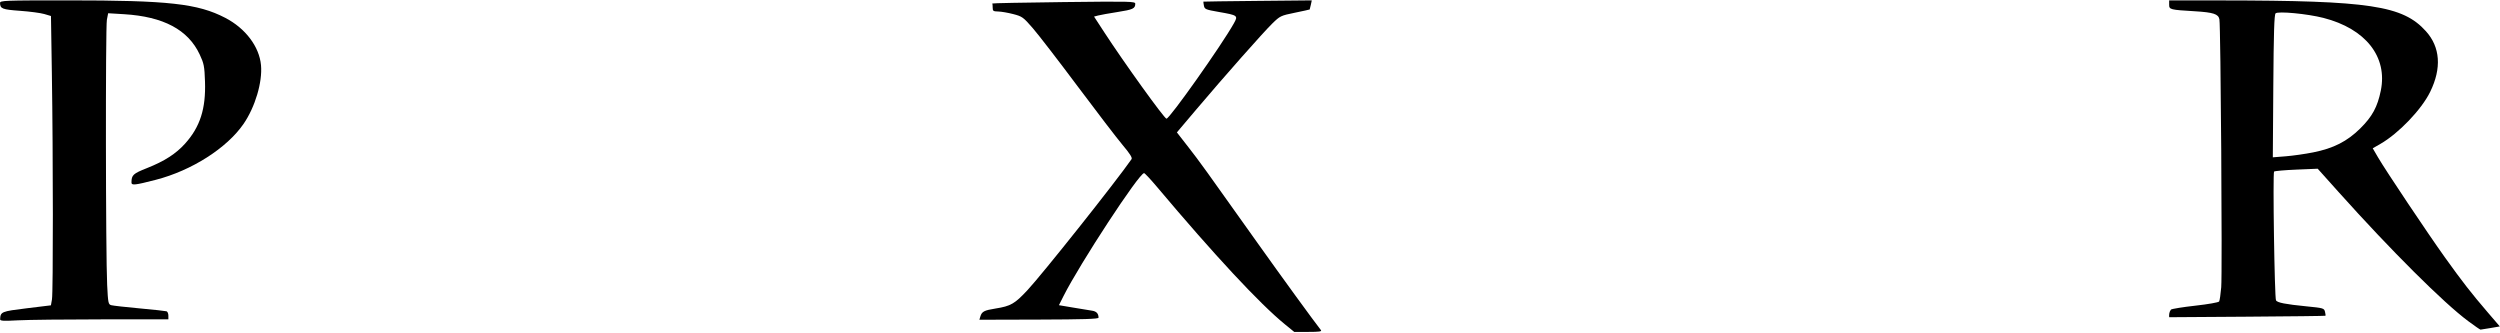
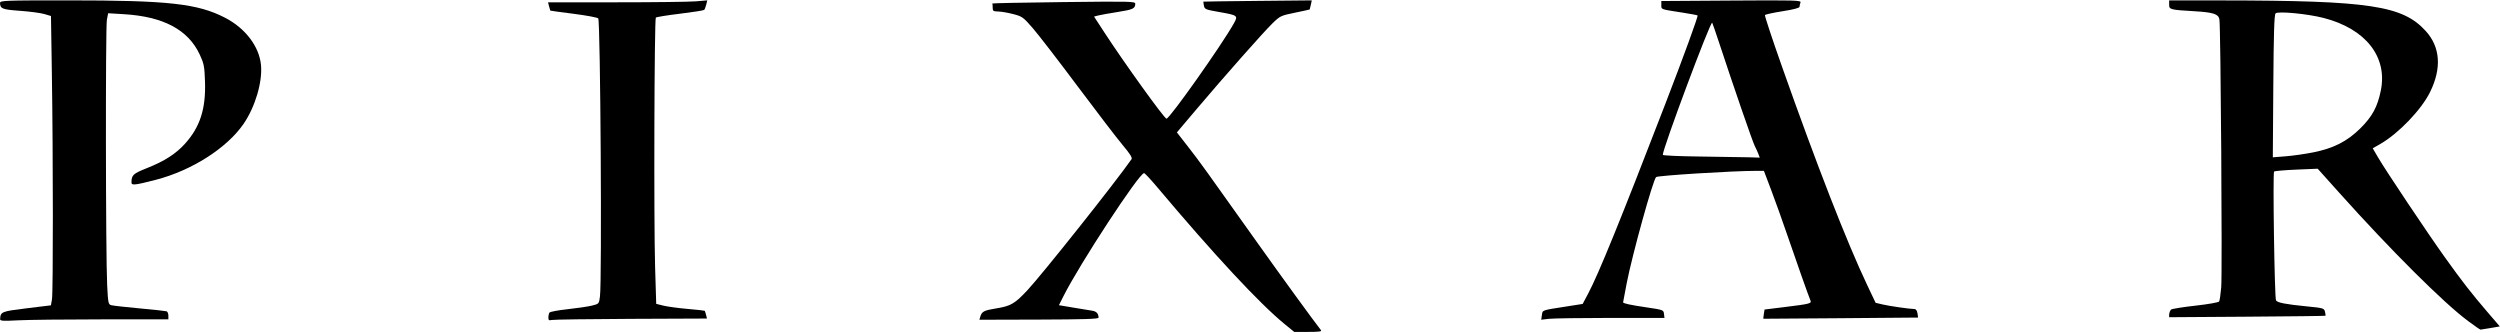
<svg xmlns="http://www.w3.org/2000/svg" viewBox="101.5 2.3 464 61.7" width="464" height="61.7">
  <path fill="currentColor" d="M 101.523,61.547 C 101.593,60.157 101.751,60.092 106.459,59.517 L 110.951,58.969 L 111.145,57.873 C 111.375,56.578 111.363,31.161 111.126,15.948 L 110.96,5.27 L 109.727,4.906 C 109.048,4.705 107.029,4.437 105.24,4.309 C 101.922,4.071 101.517,3.913 101.508,2.848 C 101.504,2.398 102.283,2.368 114.072,2.368 C 132.817,2.368 138.201,2.965 143.303,5.608 C 147.06,7.554 149.631,10.958 149.943,14.4 C 150.228,17.545 148.853,22.17 146.702,25.296 C 143.61,29.789 137.076,33.953 130.421,35.671 C 126.522,36.678 125.897,36.746 125.902,36.163 C 125.912,34.785 126.2,34.519 128.789,33.495 C 132.019,32.216 134.16,30.839 135.859,28.947 C 138.64,25.852 139.721,22.479 139.548,17.439 C 139.451,14.587 139.356,14.103 138.568,12.419 C 136.416,7.819 131.839,5.38 124.526,4.936 L 121.574,4.757 L 121.338,5.961 C 121.071,7.321 121.114,49.617 121.388,55.175 C 121.555,58.559 121.603,58.792 122.156,58.945 C 122.481,59.035 124.843,59.301 127.406,59.536 C 129.968,59.771 132.219,60.013 132.408,60.074 C 132.596,60.135 132.751,60.498 132.751,60.879 L 132.751,61.573 L 120.459,61.573 C 113.699,61.573 106.669,61.654 104.836,61.752 C 102.069,61.901 101.507,61.866 101.523,61.547 z" />
-   <path fill="currentColor" d="path3424" />
+   <path fill="currentColor" d="M 203.28,61.221 C 203.282,60.881 203.374,60.473 203.484,60.315 C 203.594,60.157 205.114,59.874 206.862,59.687 C 208.611,59.499 210.633,59.199 211.356,59.021 C 212.672,58.696 212.672,58.696 212.852,57.334 C 213.24,54.408 212.944,6.384 212.534,5.721 C 212.433,5.557 210.4,5.174 208.017,4.869 C 205.634,4.565 203.663,4.295 203.638,4.27 C 203.613,4.245 203.508,3.888 203.404,3.476 L 203.216,2.728 L 215.869,2.728 C 222.828,2.728 229.478,2.647 230.646,2.548 L 232.77,2.368 L 232.575,3.161 C 232.467,3.597 232.296,4.036 232.194,4.137 C 232.092,4.239 230.078,4.556 227.718,4.842 C 225.358,5.128 223.336,5.454 223.224,5.566 C 222.945,5.845 222.833,43.494 223.087,51.887 L 223.293,58.696 L 224.65,59.031 C 225.395,59.215 227.404,59.487 229.112,59.635 C 230.821,59.784 232.254,59.94 232.296,59.982 C 232.338,60.024 232.449,60.365 232.543,60.739 L 232.713,61.42 L 218.607,61.479 C 210.849,61.512 204.225,61.606 203.888,61.689 C 203.388,61.811 203.276,61.725 203.28,61.221 z" />
  <path fill="currentColor" d="M 339.988,62.499 C 335.291,58.668 326.923,49.679 316.208,36.956 C 315.039,35.568 313.974,34.432 313.841,34.432 C 312.922,34.432 301.919,51.224 298.883,57.261 L 298.037,58.943 L 300.689,59.389 C 302.148,59.635 303.729,59.894 304.202,59.966 C 305.006,60.088 305.389,60.507 305.388,61.264 C 305.387,61.501 302.563,61.59 294.33,61.614 L 283.272,61.645 L 283.445,61.068 C 283.728,60.12 284.143,59.898 286.269,59.562 C 289.089,59.116 289.832,58.689 292.193,56.158 C 295.011,53.136 308.628,36.002 311.51,31.849 C 311.696,31.582 311.239,30.855 309.852,29.205 C 308.8,27.953 305.05,23.06 301.519,18.333 C 297.988,13.606 294.248,8.755 293.208,7.555 C 291.412,5.483 291.227,5.349 289.552,4.913 C 288.582,4.661 287.328,4.446 286.765,4.435 C 285.86,4.419 285.742,4.338 285.742,3.735 C 285.742,3.359 285.711,3.005 285.674,2.948 C 285.636,2.891 291.591,2.773 298.908,2.686 C 311.339,2.539 312.209,2.559 312.206,2.995 C 312.198,3.888 311.783,4.082 308.928,4.528 C 307.349,4.775 305.718,5.067 305.306,5.178 L 304.555,5.378 L 306.419,8.24 C 310.126,13.933 317.594,24.308 317.998,24.327 C 318.573,24.354 328.243,10.681 330.498,6.652 C 331.318,5.186 331.257,5.139 327.718,4.519 C 325.252,4.087 325.073,4.011 324.946,3.35 C 324.871,2.961 324.83,2.625 324.854,2.603 C 324.878,2.581 329.414,2.519 334.933,2.466 L 344.967,2.368 L 344.792,3.188 C 344.696,3.639 344.599,4.03 344.577,4.057 C 344.555,4.084 343.32,4.355 341.833,4.659 C 339.212,5.194 339.083,5.256 337.648,6.656 C 335.95,8.312 328.709,16.501 323.486,22.671 L 319.93,26.872 L 322.061,29.607 C 324.176,32.321 325.111,33.617 334.995,47.53 C 339.206,53.458 345.45,62.038 346.659,63.561 C 346.873,63.829 346.371,63.902 344.319,63.902 L 341.708,63.902 L 339.988,62.499 z" />
-   <path fill="currentColor" d="path4038" />
+   <path fill="currentColor" d="M 387.674,60.787 C 387.816,59.821 387.564,59.911 392.103,59.201 L 395.242,58.71 L 396.257,56.8 C 398.199,53.144 402.279,43.118 410.581,21.594 C 413.963,12.825 416.706,5.305 416.571,5.17 C 416.506,5.106 415.242,4.866 413.762,4.638 C 409.64,4.002 409.842,4.074 409.843,3.236 L 409.844,2.49 L 422.843,2.404 C 434.828,2.324 435.828,2.353 435.669,2.767 C 435.574,3.015 435.496,3.369 435.496,3.554 C 435.496,3.773 434.398,4.063 432.353,4.384 C 430.624,4.655 429.148,4.977 429.073,5.099 C 428.998,5.221 430.404,9.473 432.197,14.549 C 438.733,33.043 444.267,47.239 448.041,55.188 L 449.614,58.502 L 450.947,58.815 C 452.22,59.115 455.878,59.639 456.82,59.657 C 457.101,59.662 457.31,59.958 457.383,60.452 L 457.498,61.239 L 443.154,61.359 C 435.265,61.425 428.794,61.47 428.774,61.459 C 428.754,61.448 428.796,61.059 428.867,60.594 L 428.996,59.749 L 432.725,59.29 C 437.437,58.709 437.765,58.625 437.516,58.06 C 437.206,57.356 434.835,50.652 433.16,45.747 C 432.314,43.27 431.005,39.617 430.252,37.628 L 428.881,34.012 L 427.345,34.012 C 423.093,34.012 409.154,34.882 408.871,35.165 C 408.279,35.757 404.454,49.551 403.439,54.754 C 403.058,56.707 402.747,58.351 402.747,58.407 C 402.747,58.616 404.054,58.898 407.113,59.35 C 410.196,59.806 410.253,59.827 410.338,60.558 L 410.425,61.303 L 400.377,61.305 C 394.851,61.306 389.704,61.383 388.939,61.475 L 387.549,61.642 L 387.674,60.787 z M 427.854,30.871 C 427.711,30.495 427.406,29.825 427.177,29.382 C 426.786,28.626 423.301,18.528 420.584,10.281 C 419.918,8.262 419.333,6.568 419.283,6.518 C 418.957,6.193 410.115,29.846 410.115,31.041 C 410.115,31.169 413.216,31.308 417.006,31.351 C 420.796,31.394 424.846,31.457 426.006,31.492 L 428.114,31.555 L 427.854,30.871 z" />
  <path fill="currentColor" d="M 559.596,61.9 C 555.02,58.504 545.273,48.795 535.557,37.957 L 531.665,33.614 L 527.727,33.779 C 525.56,33.87 523.69,34.033 523.57,34.142 C 523.307,34.379 523.654,57.612 523.927,58.053 C 524.19,58.479 525.683,58.771 529.54,59.152 C 532.716,59.466 532.853,59.505 533.016,60.154 C 533.109,60.525 533.149,60.862 533.104,60.904 C 533.059,60.945 526.514,61.024 518.56,61.078 L 504.097,61.176 C 504.059,60.64 504.109,60.19 504.436,59.757 C 504.623,59.615 506.667,59.288 508.978,59.03 C 511.325,58.769 513.266,58.426 513.372,58.254 C 513.477,58.084 513.651,56.899 513.759,55.62 C 513.978,53.029 513.665,7.091 513.42,5.868 C 513.226,4.9 512.286,4.596 508.85,4.39 C 504.256,4.116 504.097,4.075 504.097,3.167 L 504.097,2.368 L 513.942,2.378 C 541.33,2.406 547.447,3.329 551.742,8.084 C 554.418,11.046 554.695,14.949 552.54,19.349 C 550.934,22.631 546.696,27.058 543.291,29.013 L 541.88,29.823 L 542.862,31.51 C 544.266,33.922 552.044,45.552 555.252,50.036 C 558.487,54.556 560.19,56.744 563.212,60.262 L 565.464,62.884 L 563.752,63.182 C 562.811,63.346 561.969,63.48 561.882,63.48 C 561.796,63.48 560.767,62.769 559.596,61.9 z M 530.829,30.581 C 534.606,29.827 537.135,28.54 539.565,26.137 C 541.793,23.932 542.758,22.155 543.379,19.113 C 544.661,12.826 540.553,7.623 532.726,5.621 C 529.737,4.857 524.288,4.34 523.848,4.78 C 523.599,5.029 523.494,8.38 523.426,18.305 L 523.335,31.499 L 525.735,31.309 C 527.054,31.205 529.347,30.878 530.829,30.581 z" />
</svg>
